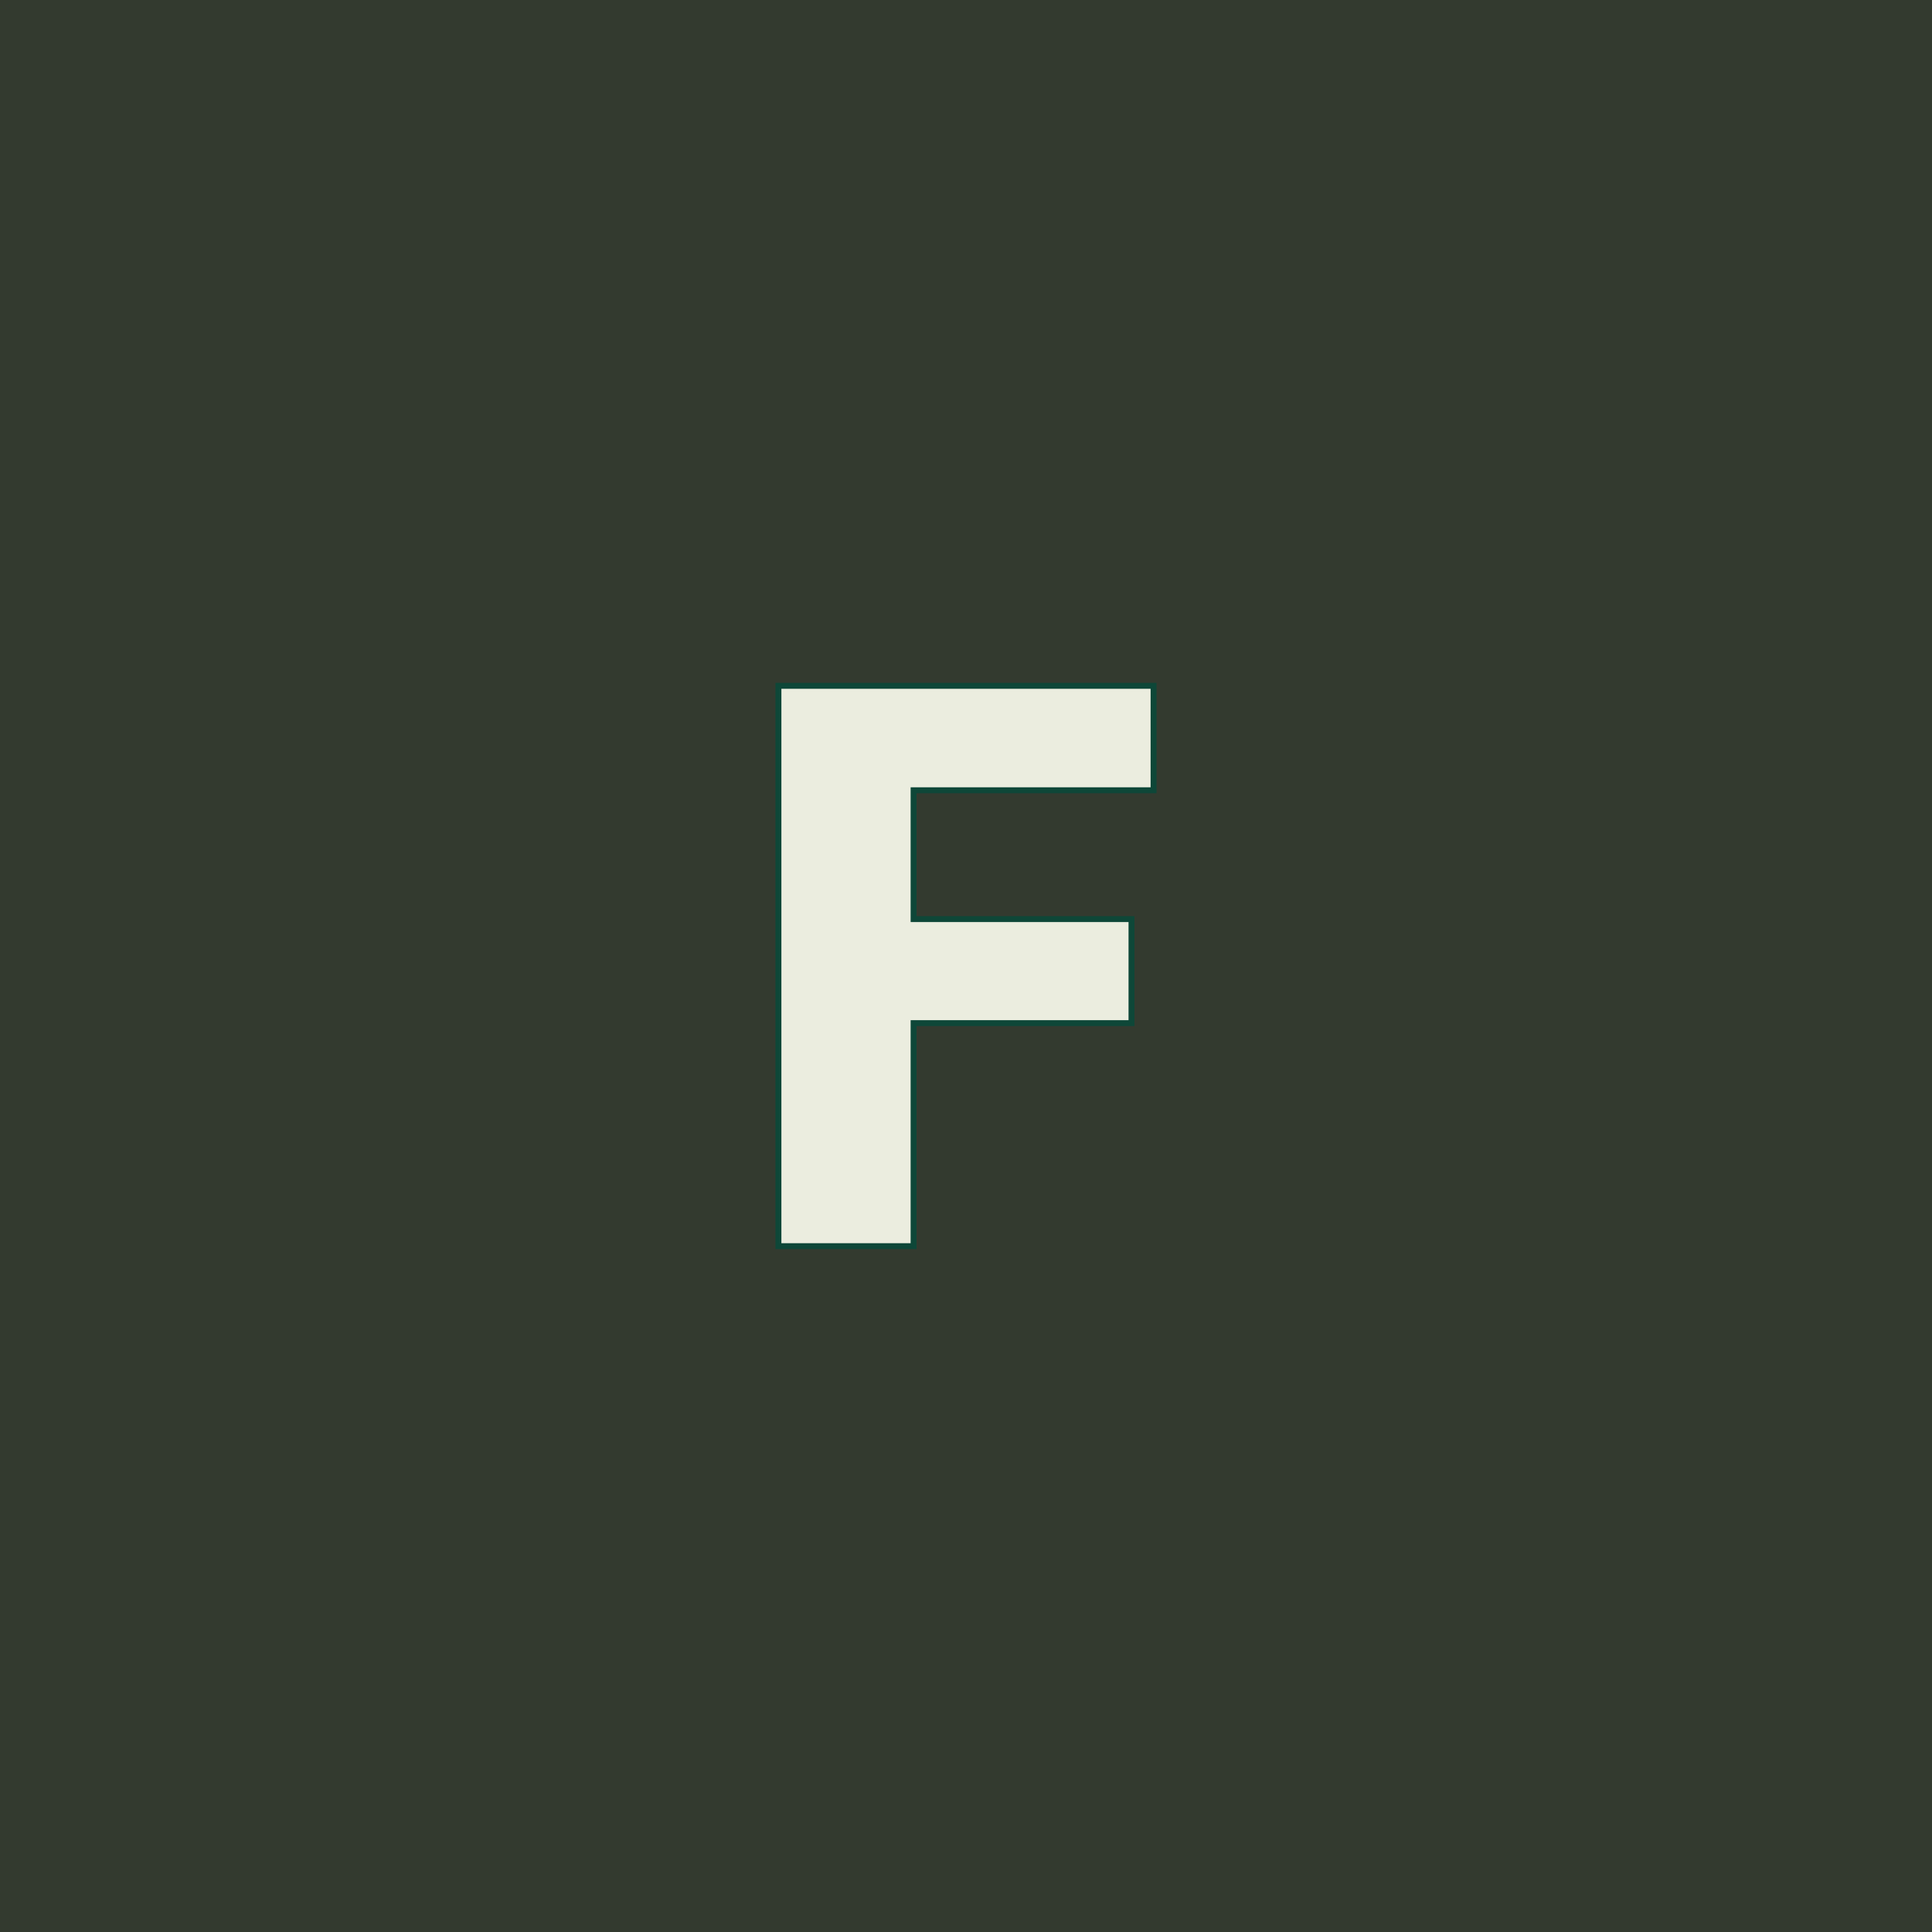
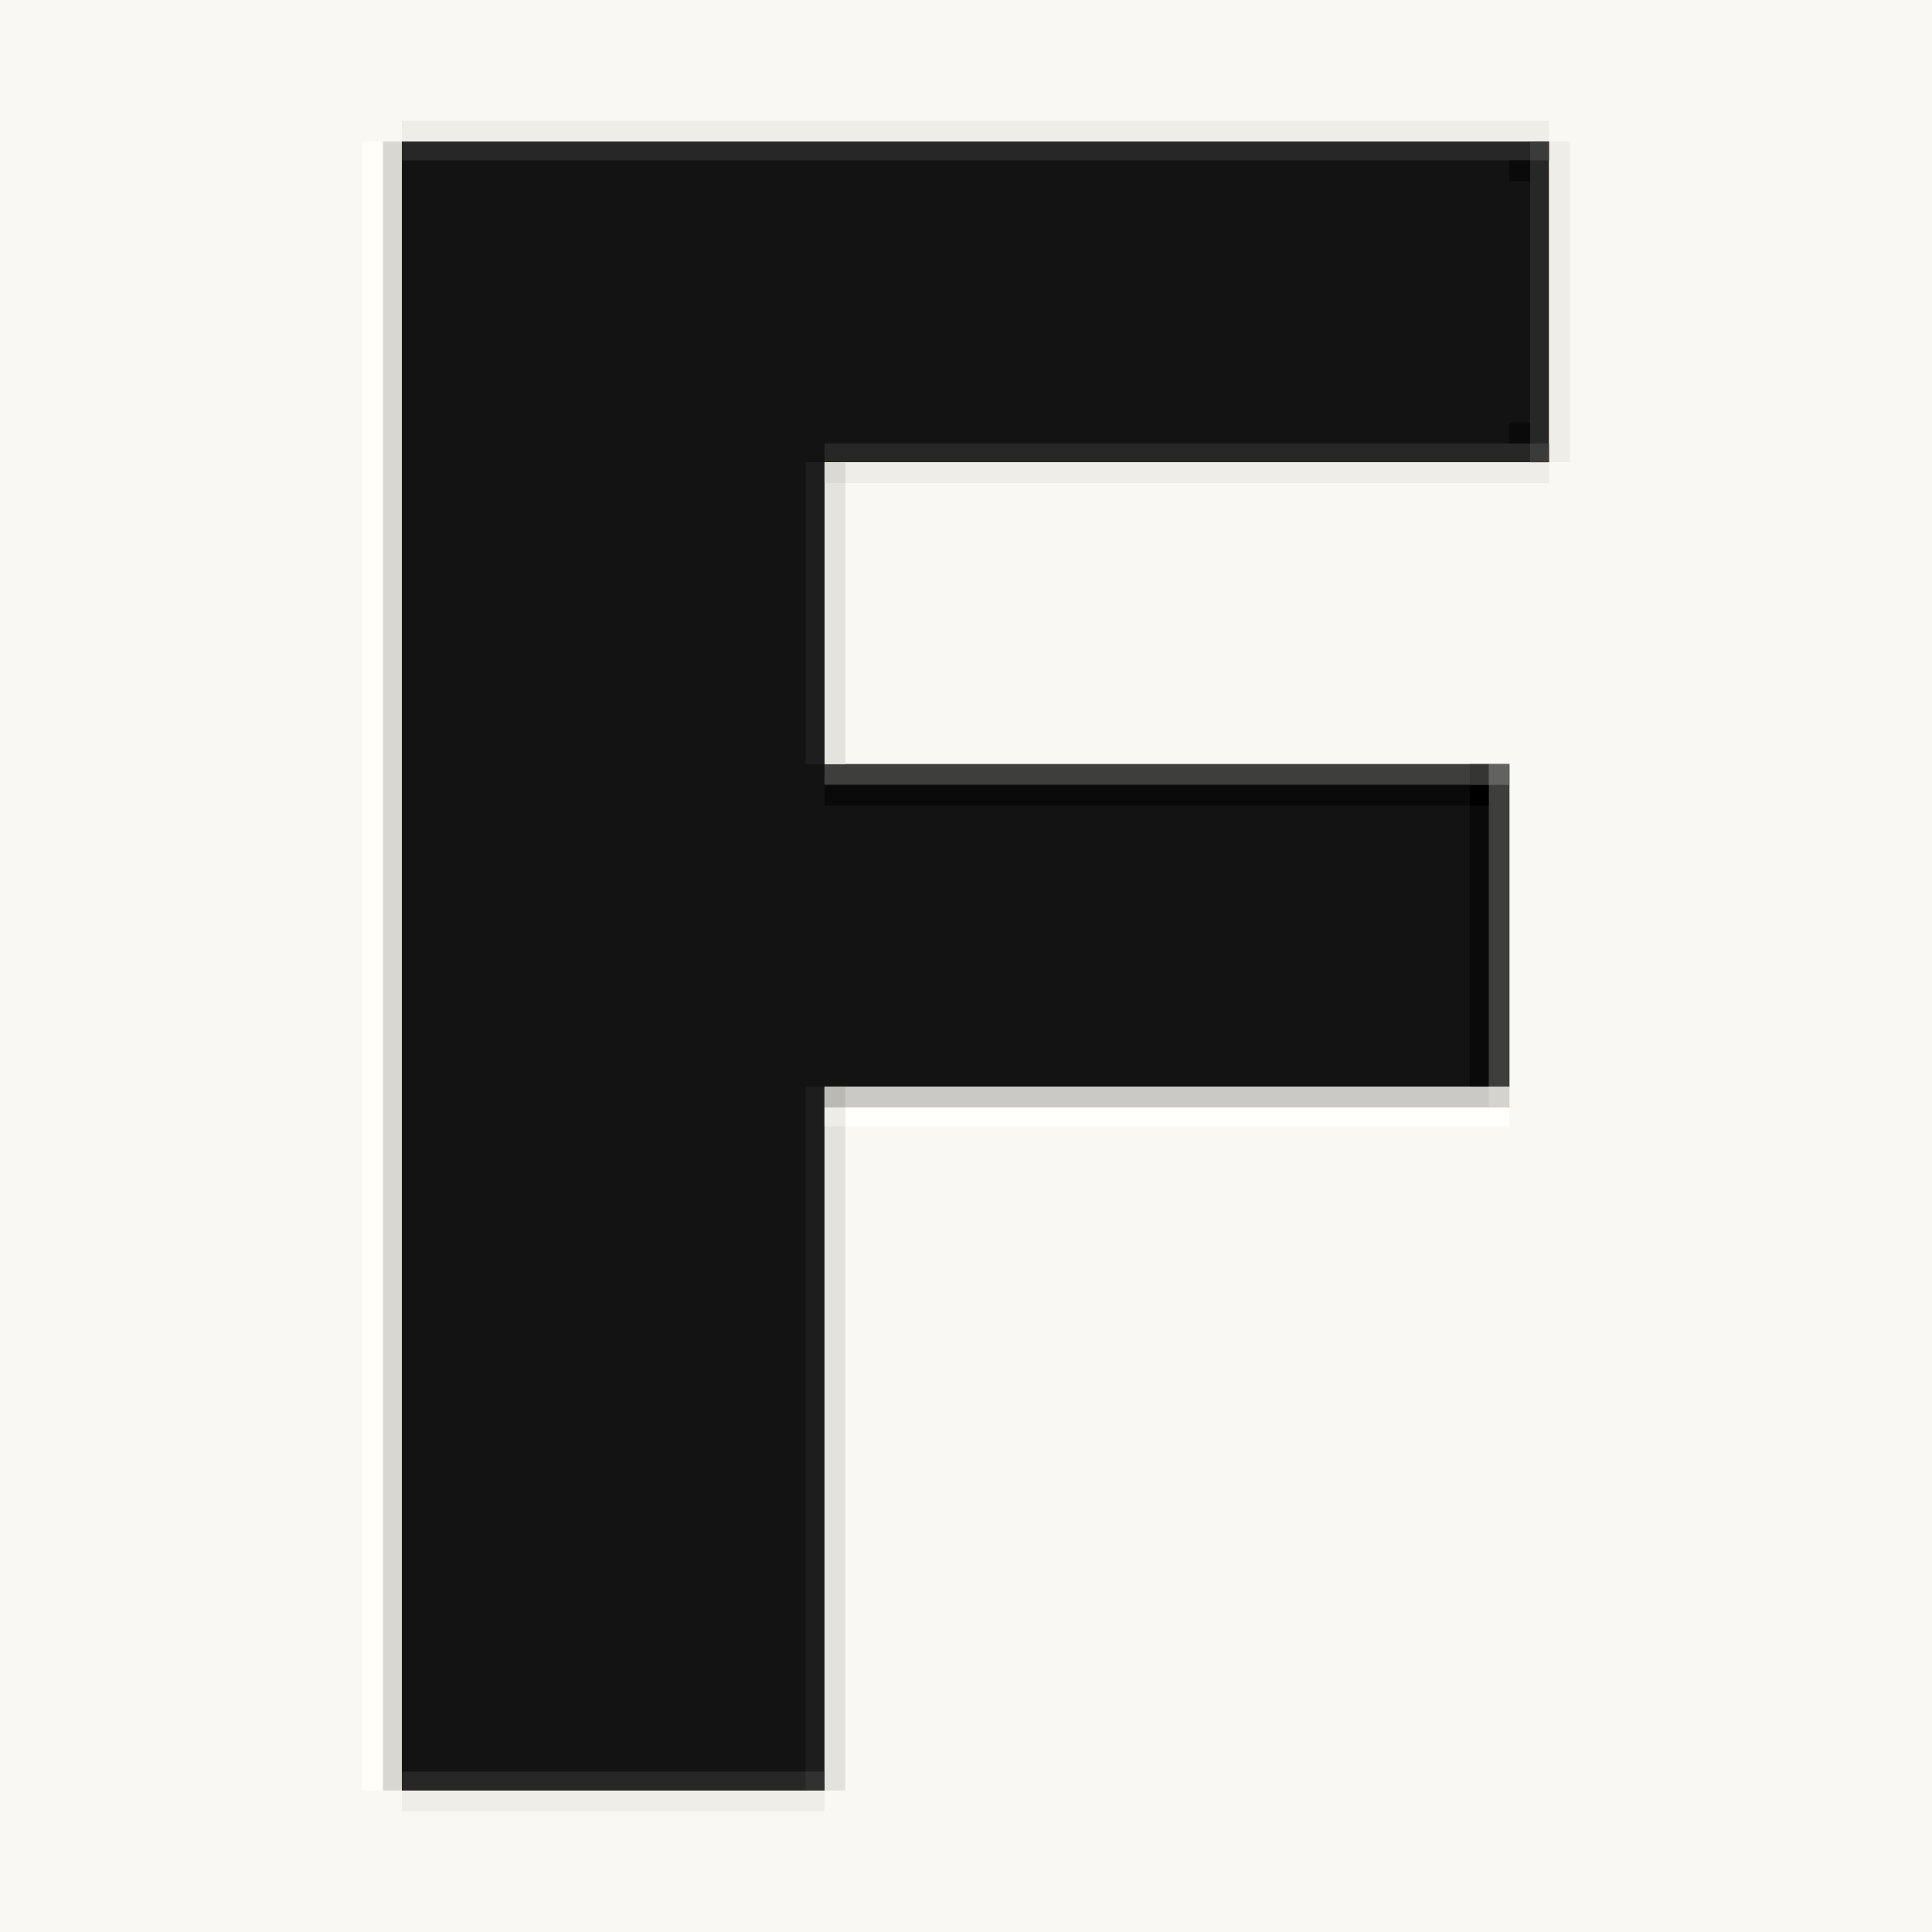
- <svg xmlns="http://www.w3.org/2000/svg" version="1.1" viewBox="0 0 200 200" width="200" height="200">
-   <rect width="200" height="200" fill="url('#gradient')" />
-   <defs>
-     <linearGradient id="gradient" gradientTransform="rotate(281 0.5 0.5)">
-       <stop offset="0%" stop-color="#333a2f" />
-       <stop offset="100%" stop-color="#333a2f" />
-     </linearGradient>
-   </defs>
-   <g>
-     <g fill="#ebeddf" transform="matrix(4.079121,0,0,4.079121,76.21865,129.0019)" stroke="#0e4738" stroke-width="0.15">
-       <path d="M10.03-8.30L10.03-5.66L4.50-5.66L4.50 0L1.07 0L1.07-14.22L10.59-14.22L10.59-11.57L4.50-11.57L4.50-8.30L10.03-8.30Z" />
-     </g>
-   </g>
+ <svg xmlns="http://www.w3.org/2000/svg" version="1.1" width="1024" height="1024">
+   <path d="M0 0 C337.92 0 675.84 0 1024 0 C1024 337.92 1024 675.84 1024 1024 C686.08 1024 348.16 1024 0 1024 C0 686.08 0 348.16 0 0 Z " fill="#FAF8F2" transform="translate(0,0)" />
+   <path d="M0 0 C200.64 0 401.28 0 608 0 C608 56.1 608 112.2 608 170 C481.28 170 354.56 170 224 170 C224 222.8 224 275.6 224 330 C343.79 330 463.58 330 587 330 C587 386.43 587 442.86 587 501 C467.21 501 347.42 501 224 501 C224 624.09 224 747.18 224 874 C150.08 874 76.16 874 0 874 C0 585.58 0 297.16 0 0 Z " fill="#131313" transform="translate(213,75)" />
+   <path d="M0 0 C200.64 0 401.28 0 608 0 C608 56.1 608 112.2 608 170 C481.28 170 354.56 170 224 170 C224 166.7 224 163.4 224 160 C347.42 160 470.84 160 598 160 C598 110.5 598 61 598 10 C400.66 10 203.32 10 0 10 C0 6.7 0 3.4 0 0 Z " fill="#282727" transform="translate(213,75)" />
+   <path d="M0 0 C3.63 0 7.26 0 11 0 C11 288.42 11 576.84 11 874 C7.37 874 3.74 874 0 874 C0 585.58 0 297.16 0 0 Z " fill="#FFFEF8" transform="translate(192,75)" />
+   <path d="M0 0 C3.3 0 6.6 0 10 0 C10 288.42 10 576.84 10 874 C6.7 874 3.4 874 0 874 C0 585.58 0 297.16 0 0 Z " fill="#D9D7D2" transform="translate(203,75)" />
+   <path d="M0 0 C200.64 0 401.28 0 608 0 C608 3.63 608 7.26 608 11 C407.36 11 206.72 11 0 11 C0 7.37 0 3.74 0 0 Z " fill="#EEEDE7" transform="translate(213,64)" />
+   <path d="M0 0 C3.3 0 6.6 0 10 0 C10 123.09 10 246.18 10 373 C-63.92 373 -137.84 373 -214 373 C-214 369.7 -214 366.4 -214 363 C-143.38 363 -72.76 363 0 363 C0 243.21 0 123.42 0 0 Z " fill="#1E1D1D" transform="translate(427,576)" />
+   <path d="M0 0 C126.72 0 253.44 0 384 0 C384 3.63 384 7.26 384 11 C260.91 11 137.82 11 11 11 C11 60.17 11 109.34 11 160 C7.37 160 3.74 160 0 160 C0 107.2 0 54.4 0 0 Z " fill="#EFEDE7" transform="translate(437,245)" />
+   <path d="M0 0 C119.79 0 239.58 0 363 0 C363 56.43 363 112.86 363 171 C359.37 171 355.74 171 352 171 C352 118.2 352 65.4 352 11 C235.84 11 119.68 11 0 11 C0 7.37 0 3.74 0 0 Z " fill="#3E3E3D" transform="translate(437,405)" />
+   <path d="M0 0 C116.16 0 232.32 0 352 0 C352 52.8 352 105.6 352 160 C348.7 160 345.4 160 342 160 C342 110.83 342 61.66 342 11 C229.14 11 116.28 11 0 11 C0 7.37 0 3.74 0 0 Z " fill="#0A0A0A" transform="translate(437,416)" />
+   <path d="M0 0 C119.79 0 239.58 0 363 0 C363 3.63 363 7.26 363 11 C243.21 11 123.42 11 0 11 C0 7.37 0 3.74 0 0 Z " fill="#CBC9C5" transform="translate(437,576)" />
+   <path d="M0 0 C3.63 0 7.26 0 11 0 C11 119.46 11 238.92 11 362 C7.37 362 3.74 362 0 362 C0 242.54 0 123.08 0 0 Z " fill="#E3E2DC" transform="translate(437,587)" />
+   <path d="M0 0 C116.16 0 232.32 0 352 0 C352 3.3 352 6.6 352 10 C235.84 10 119.68 10 0 10 C0 6.7 0 3.4 0 0 Z " fill="#FFFFFC" transform="translate(448,587)" />
+   <path d="M0 0 C73.92 0 147.84 0 224 0 C224 3.63 224 7.26 224 11 C150.08 11 76.16 11 0 11 C0 7.37 0 3.74 0 0 Z " fill="#EFEDE7" transform="translate(213,949)" />
+   <path d="M0 0 C73.92 0 147.84 0 224 0 C224 3.3 224 6.6 224 10 C150.08 10 76.16 10 0 10 C0 6.7 0 3.4 0 0 Z " fill="#272727" transform="translate(213,939)" />
+   <path d="M0 0 C3.63 0 7.26 0 11 0 C11 56.1 11 112.2 11 170 C7.37 170 3.74 170 0 170 C0 113.9 0 57.8 0 0 Z " fill="#EFEDE8" transform="translate(821,75)" />
+   <path d="M0 0 C3.63 0 7.26 0 11 0 C11 52.8 11 105.6 11 160 C7.37 160 3.74 160 0 160 C0 107.2 0 54.4 0 0 Z " fill="#E4E3DD" transform="translate(437,245)" />
+   <path d="M0 0 C3.3 0 6.6 0 10 0 C10 52.8 10 105.6 10 160 C6.7 160 3.4 160 0 160 C0 107.2 0 54.4 0 0 Z " fill="#1E1E1E" transform="translate(427,245)" />
+   <path d="M0 0 C3.63 0 7.26 0 11 0 C11 3.63 11 7.26 11 11 C7.37 11 3.74 11 0 11 C0 7.37 0 3.74 0 0 Z " fill="#D4D3CE" transform="translate(789,576)" />
+   <path d="M0 0 C3.63 0 7.26 0 11 0 C11 3.63 11 7.26 11 11 C7.37 11 3.74 11 0 11 C0 7.37 0 3.74 0 0 Z " fill="#BAB9B4" transform="translate(437,576)" />
+   <path d="M0 0 C3.63 0 7.26 0 11 0 C11 3.63 11 7.26 11 11 C7.37 11 3.74 11 0 11 C0 7.37 0 3.74 0 0 Z " fill="#626260" transform="translate(789,405)" />
+   <path d="M0 0 C3.63 0 7.26 0 11 0 C11 3.63 11 7.26 11 11 C7.37 11 3.74 11 0 11 C0 7.37 0 3.74 0 0 Z " fill="#DAD9D3" transform="translate(437,245)" />
+   <path d="M0 0 C3.63 0 7.26 0 11 0 C11 3.63 11 7.26 11 11 C7.37 11 3.74 11 0 11 C0 7.37 0 3.74 0 0 Z " fill="#0A0A0A" transform="translate(800,224)" />
+   <path d="M0 0 C3.63 0 7.26 0 11 0 C11 3.63 11 7.26 11 11 C7.37 11 3.74 11 0 11 C0 7.37 0 3.74 0 0 Z " fill="#0A0A0A" transform="translate(800,85)" />
+   <path d="M0 0 C3.63 0 7.26 0 11 0 C11 3.3 11 6.6 11 10 C7.37 10 3.74 10 0 10 C0 6.7 0 3.4 0 0 Z " fill="#EDECE6" transform="translate(437,587)" />
+   <path d="M0 0 C3.3 0 6.6 0 10 0 C10 3.63 10 7.26 10 11 C6.7 11 3.4 11 0 11 C0 7.37 0 3.74 0 0 Z " fill="#000001" transform="translate(779,416)" />
+   <path d="M0 0 C3.3 0 6.6 0 10 0 C10 3.63 10 7.26 10 11 C6.7 11 3.4 11 0 11 C0 7.37 0 3.74 0 0 Z " fill="#353533" transform="translate(779,405)" />
+   <path d="M0 0 C3.3 0 6.6 0 10 0 C10 3.3 10 6.6 10 10 C6.7 10 3.4 10 0 10 C0 6.7 0 3.4 0 0 Z " fill="#323131" transform="translate(427,939)" />
+   <path d="M0 0 C3.3 0 6.6 0 10 0 C10 3.3 10 6.6 10 10 C6.7 10 3.4 10 0 10 C0 6.7 0 3.4 0 0 Z " fill="#3B3B3A" transform="translate(811,235)" />
+   <path d="M0 0 C3.3 0 6.6 0 10 0 C10 3.3 10 6.6 10 10 C6.7 10 3.4 10 0 10 C0 6.7 0 3.4 0 0 Z " fill="#3B3B3A" transform="translate(811,75)" />
</svg>
